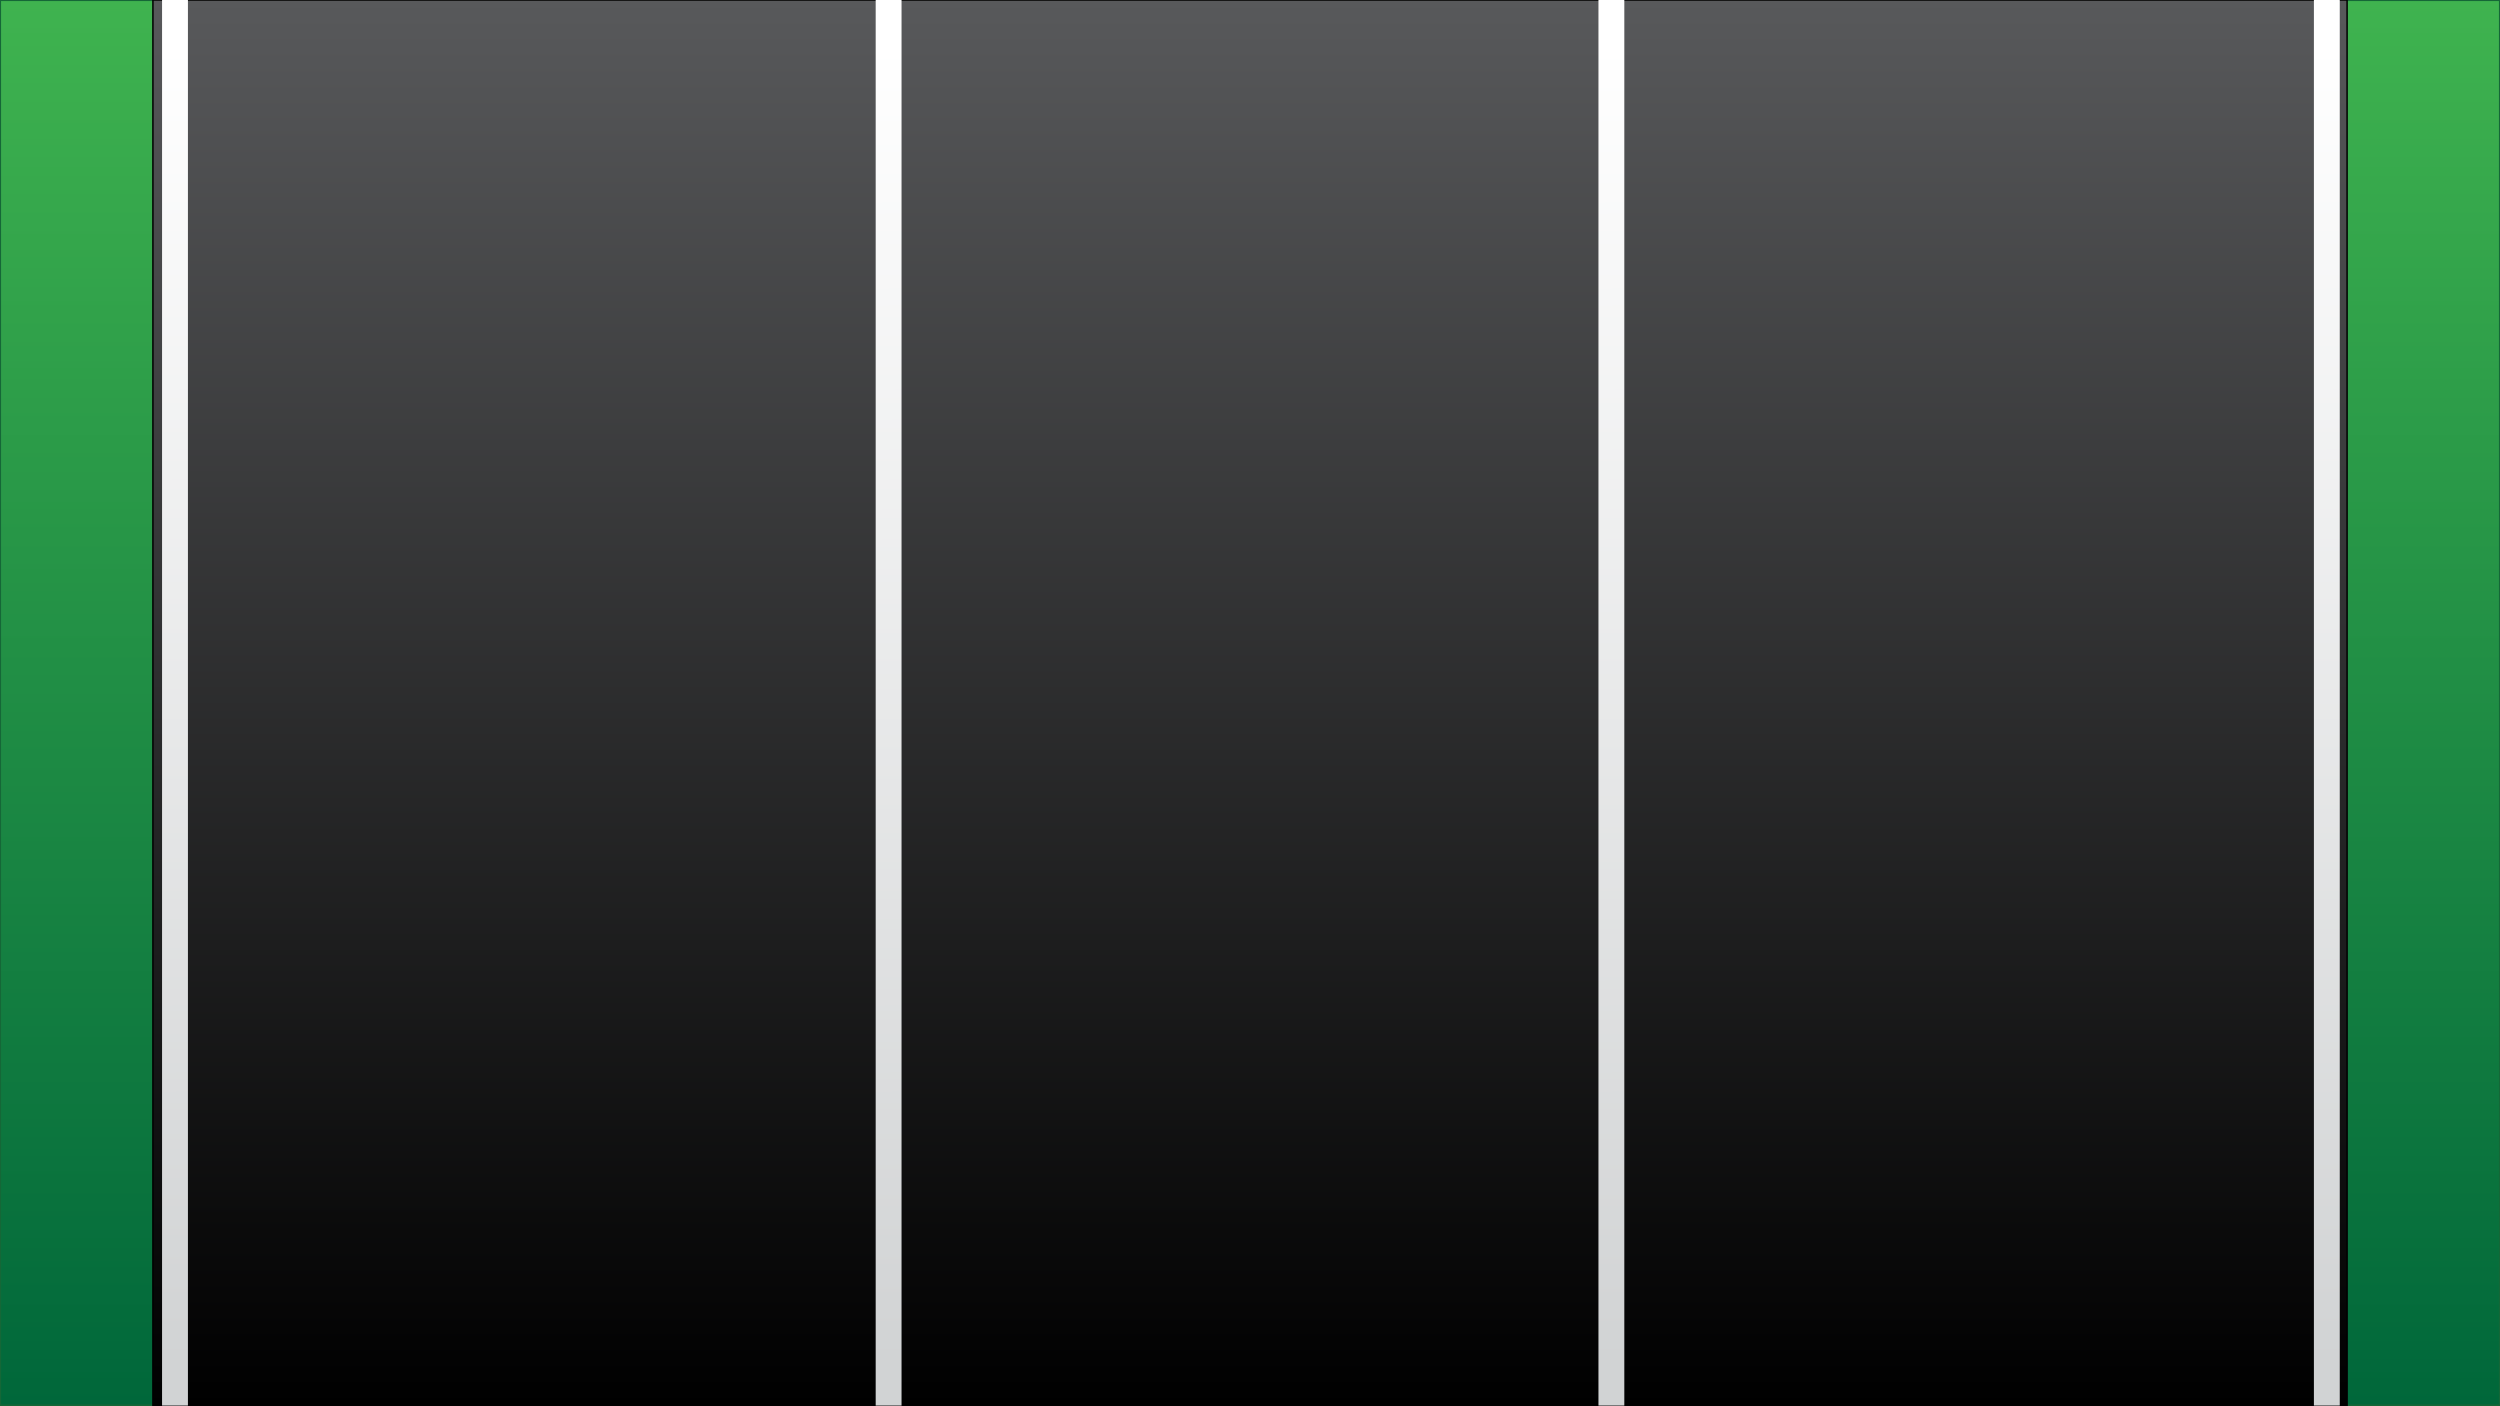
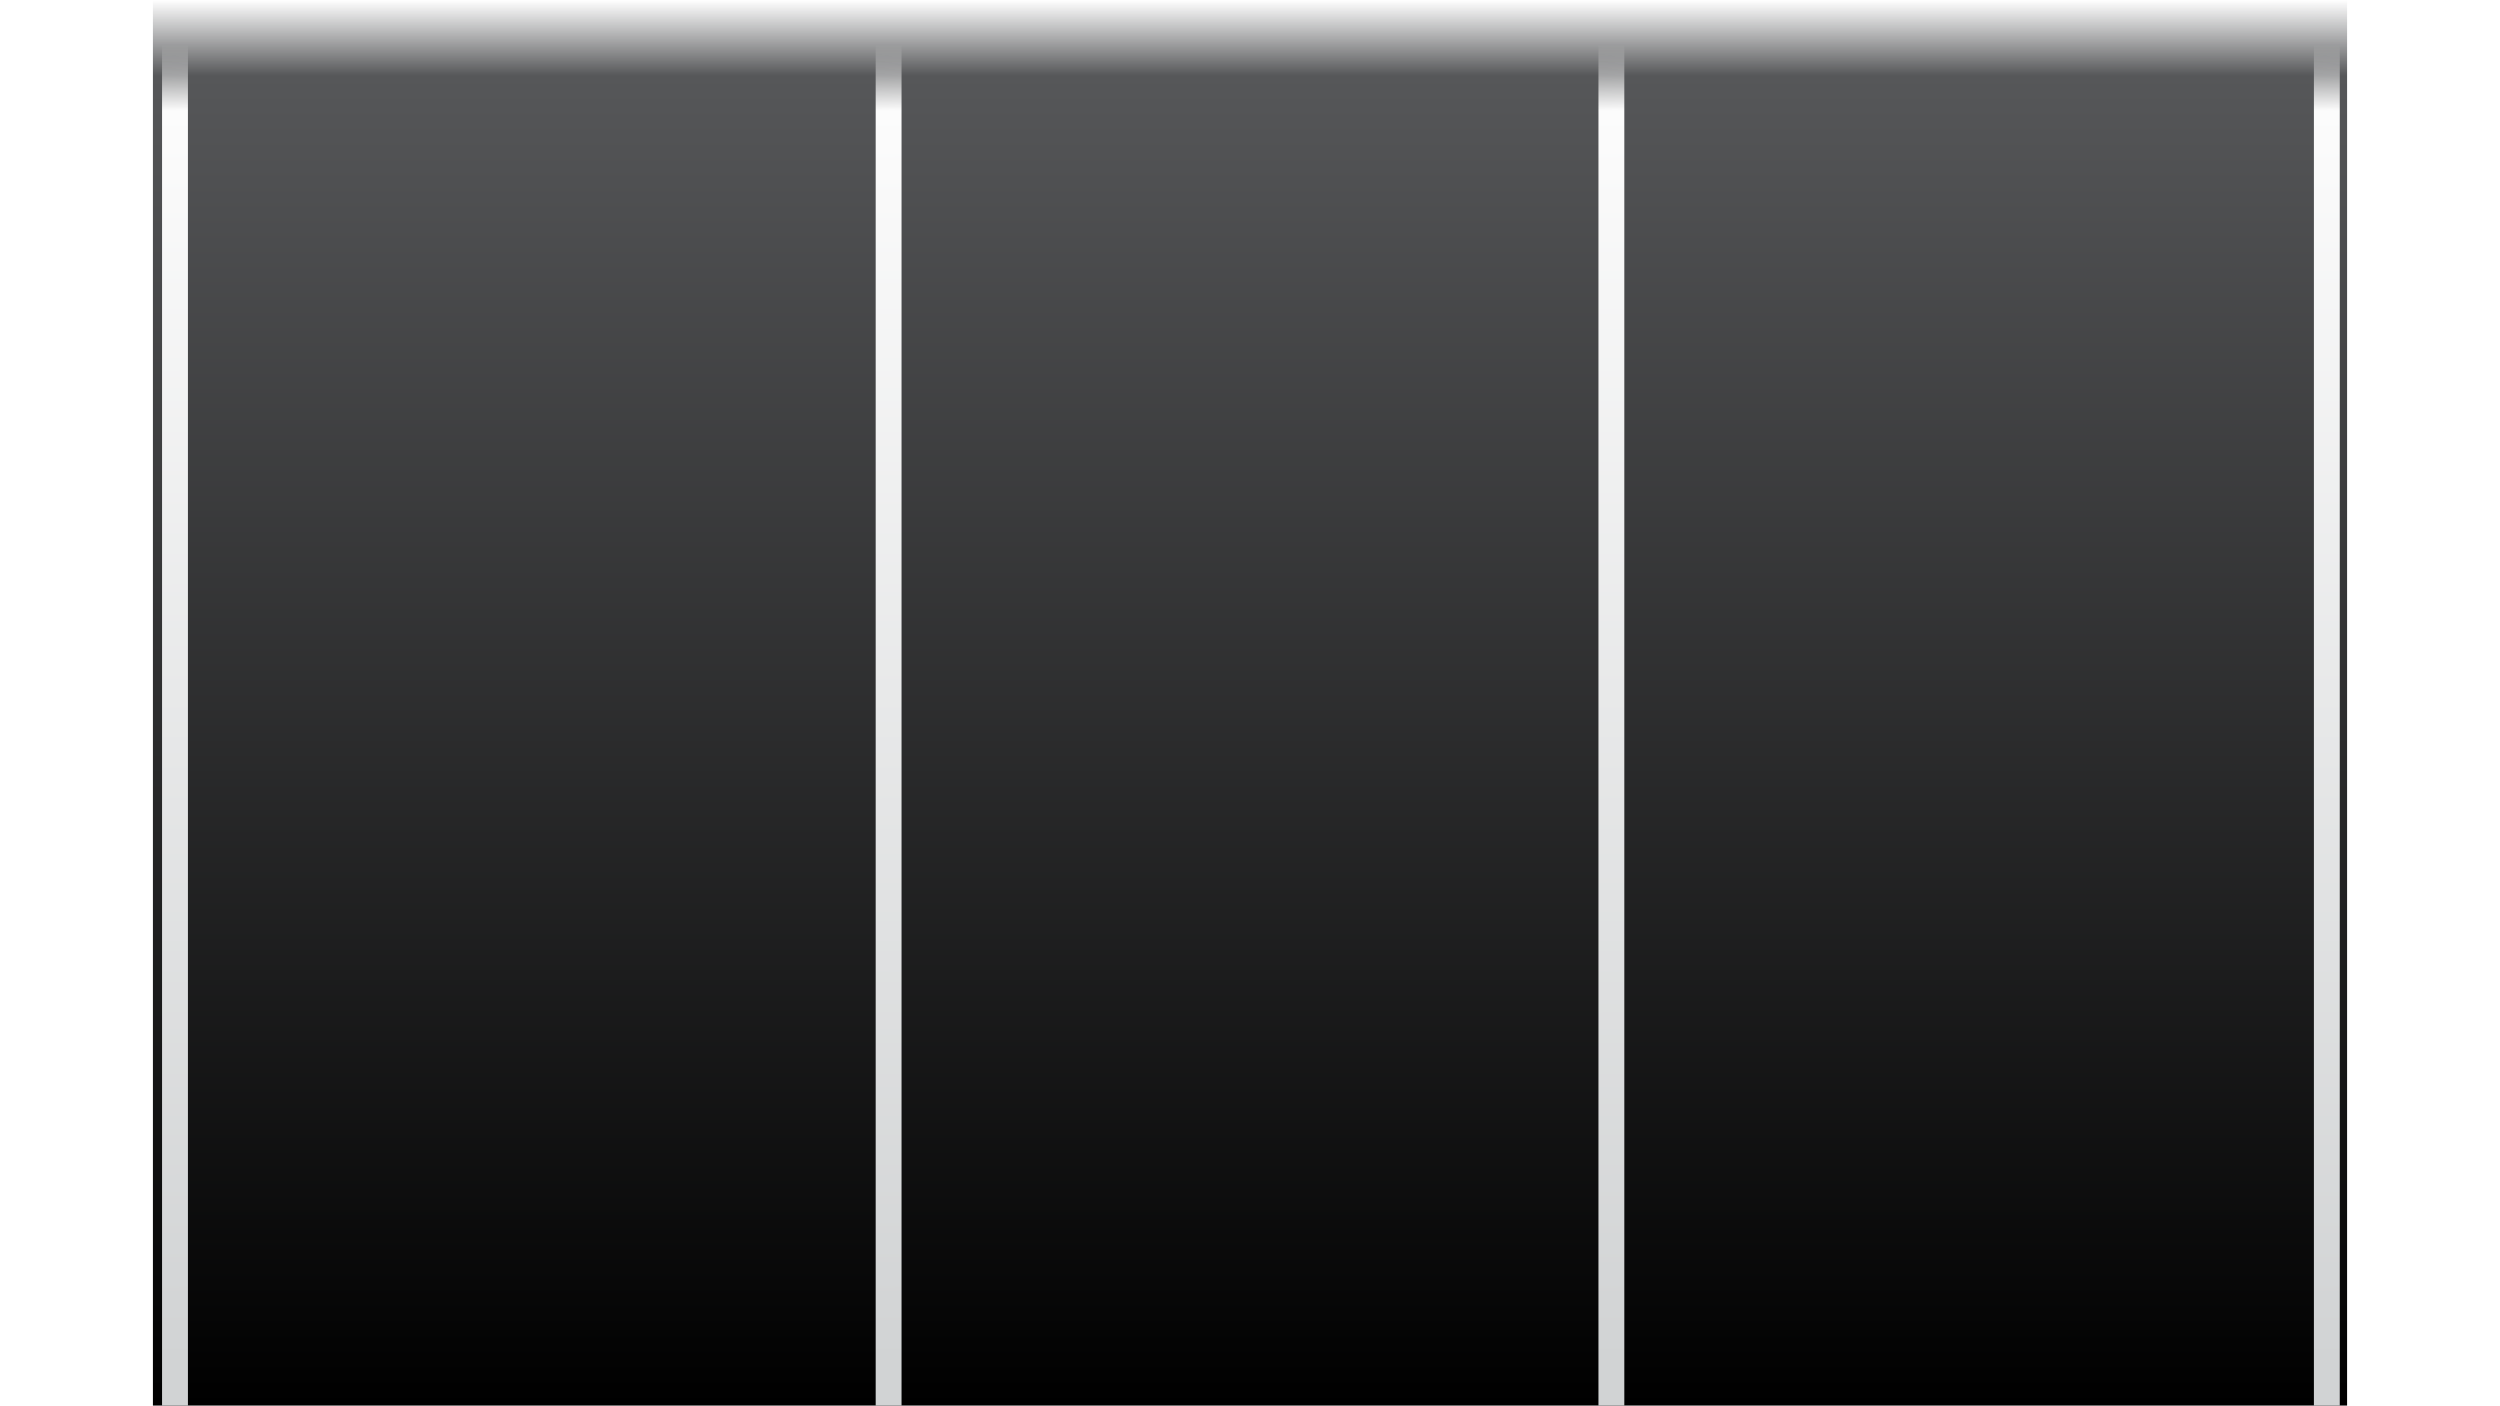
<svg xmlns="http://www.w3.org/2000/svg" version="1.1" id="Calque_1" x="0px" y="0px" width="1366px" height="768px" viewBox="0 0 1366 768" enable-background="new 0 0 1366 768" xml:space="preserve">
  <linearGradient id="SVGID_1_" gradientUnits="userSpaceOnUse" x1="683" y1="768" x2="683" y2="4.882812e-04">
-     <stop offset="0" style="stop-color:#00673A" />
-     <stop offset="1" style="stop-color:#3FB34F" />
+     <stop offset="0" style="stop-color:#000000" />
+     <stop offset="0.946" style="stop-color:#565759" />
+     <stop offset="1" style="stop-color:#58595B;stop-opacity:0" />
  </linearGradient>
-   <rect fill="url(#SVGID_1_)" stroke="#156737" stroke-width="1.173" stroke-miterlimit="10" width="1366" height="768" />
-   <linearGradient id="SVGID_2_" gradientUnits="userSpaceOnUse" x1="683" y1="768" x2="683" y2="4.882812e-04">
-     <stop offset="0" style="stop-color:#000000" />
-     <stop offset="1" style="stop-color:#58595B" />
+   <rect x="83.552" fill="url(#SVGID_1_)" width="1198.895" height="768" />
+   <linearGradient id="SVGID_2_" gradientUnits="userSpaceOnUse" x1="97.832" y1="745.253" x2="93.414" y2="24.458">
+     <stop offset="0" style="stop-color:#D1D3D4" />
+     <stop offset="0.95" style="stop-color:#FCFCFC" />
+     <stop offset="1" style="stop-color:#FFFFFF;stop-opacity:0" />
  </linearGradient>
-   <rect x="83.552" fill="url(#SVGID_2_)" stroke="#000000" stroke-width="0.818" stroke-miterlimit="10" width="1198.895" height="768" />
-   <linearGradient id="SVGID_3_" gradientUnits="userSpaceOnUse" x1="97.832" y1="745.253" x2="93.414" y2="24.458">
+   <rect x="88.552" fill="url(#SVGID_2_)" width="14.131" height="768" />
+   <linearGradient id="SVGID_3_" gradientUnits="userSpaceOnUse" x1="487.754" y1="745.254" x2="483.336" y2="24.458">
    <stop offset="0" style="stop-color:#D1D3D4" />
-     <stop offset="1" style="stop-color:#FFFFFF" />
+     <stop offset="0.95" style="stop-color:#FCFCFC" />
+     <stop offset="1" style="stop-color:#FFFFFF;stop-opacity:0" />
  </linearGradient>
-   <rect x="88.552" fill="url(#SVGID_3_)" width="14.131" height="768" />
-   <linearGradient id="SVGID_4_" gradientUnits="userSpaceOnUse" x1="487.754" y1="745.254" x2="483.336" y2="24.458">
+   <rect x="478.474" y="0" fill="url(#SVGID_3_)" width="14.13" height="768" />
+   <linearGradient id="SVGID_4_" gradientUnits="userSpaceOnUse" x1="882.676" y1="745.253" x2="878.258" y2="24.458">
    <stop offset="0" style="stop-color:#D1D3D4" />
-     <stop offset="1" style="stop-color:#FFFFFF" />
+     <stop offset="0.95" style="stop-color:#FCFCFC" />
+     <stop offset="1" style="stop-color:#FFFFFF;stop-opacity:0" />
  </linearGradient>
-   <rect x="478.474" y="0" fill="url(#SVGID_4_)" width="14.13" height="768" />
-   <linearGradient id="SVGID_5_" gradientUnits="userSpaceOnUse" x1="882.676" y1="745.253" x2="878.258" y2="24.458">
+   <rect x="873.396" fill="url(#SVGID_4_)" width="14.131" height="768" />
+   <linearGradient id="SVGID_5_" gradientUnits="userSpaceOnUse" x1="1273.596" y1="745.253" x2="1269.178" y2="24.459">
    <stop offset="0" style="stop-color:#D1D3D4" />
-     <stop offset="1" style="stop-color:#FFFFFF" />
+     <stop offset="0.95" style="stop-color:#FCFCFC" />
+     <stop offset="1" style="stop-color:#FFFFFF;stop-opacity:0" />
  </linearGradient>
-   <rect x="873.396" fill="url(#SVGID_5_)" width="14.131" height="768" />
-   <linearGradient id="SVGID_6_" gradientUnits="userSpaceOnUse" x1="1273.596" y1="745.253" x2="1269.178" y2="24.459">
-     <stop offset="0" style="stop-color:#D1D3D4" />
-     <stop offset="1" style="stop-color:#FFFFFF" />
-   </linearGradient>
-   <rect x="1264.317" y="0.001" fill="url(#SVGID_6_)" width="14.13" height="767.999" />
+   <rect x="1264.317" y="0.001" fill="url(#SVGID_5_)" width="14.13" height="767.999" />
</svg>
